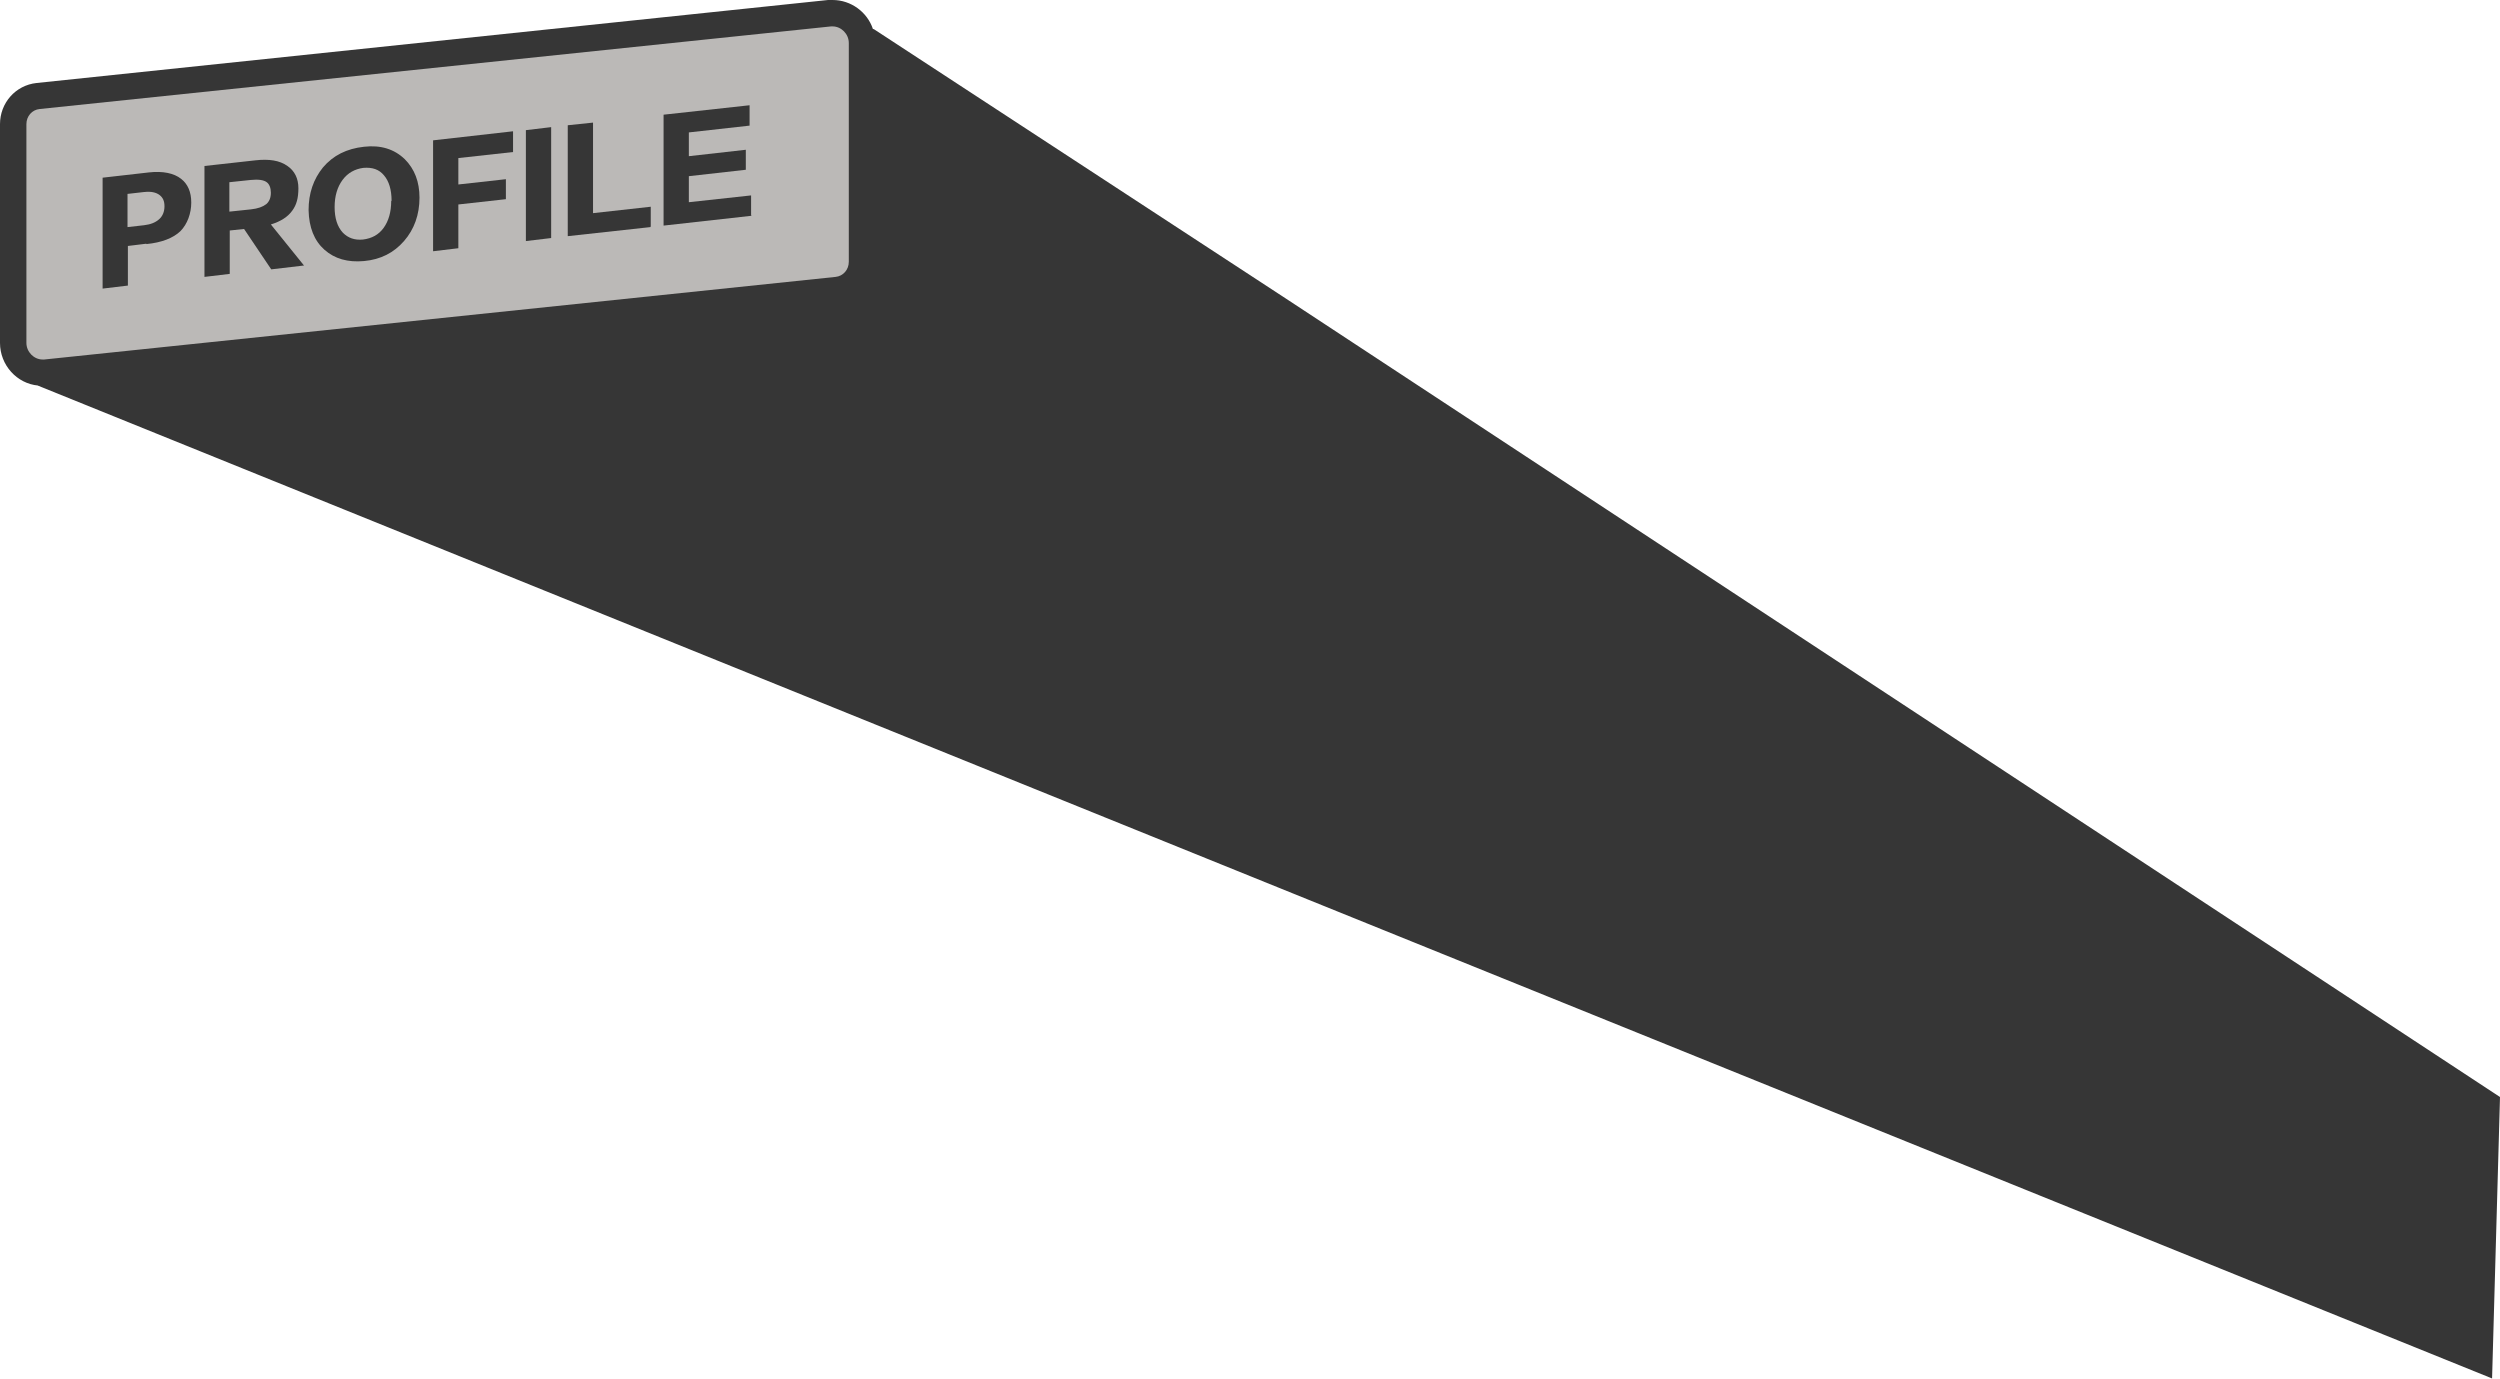
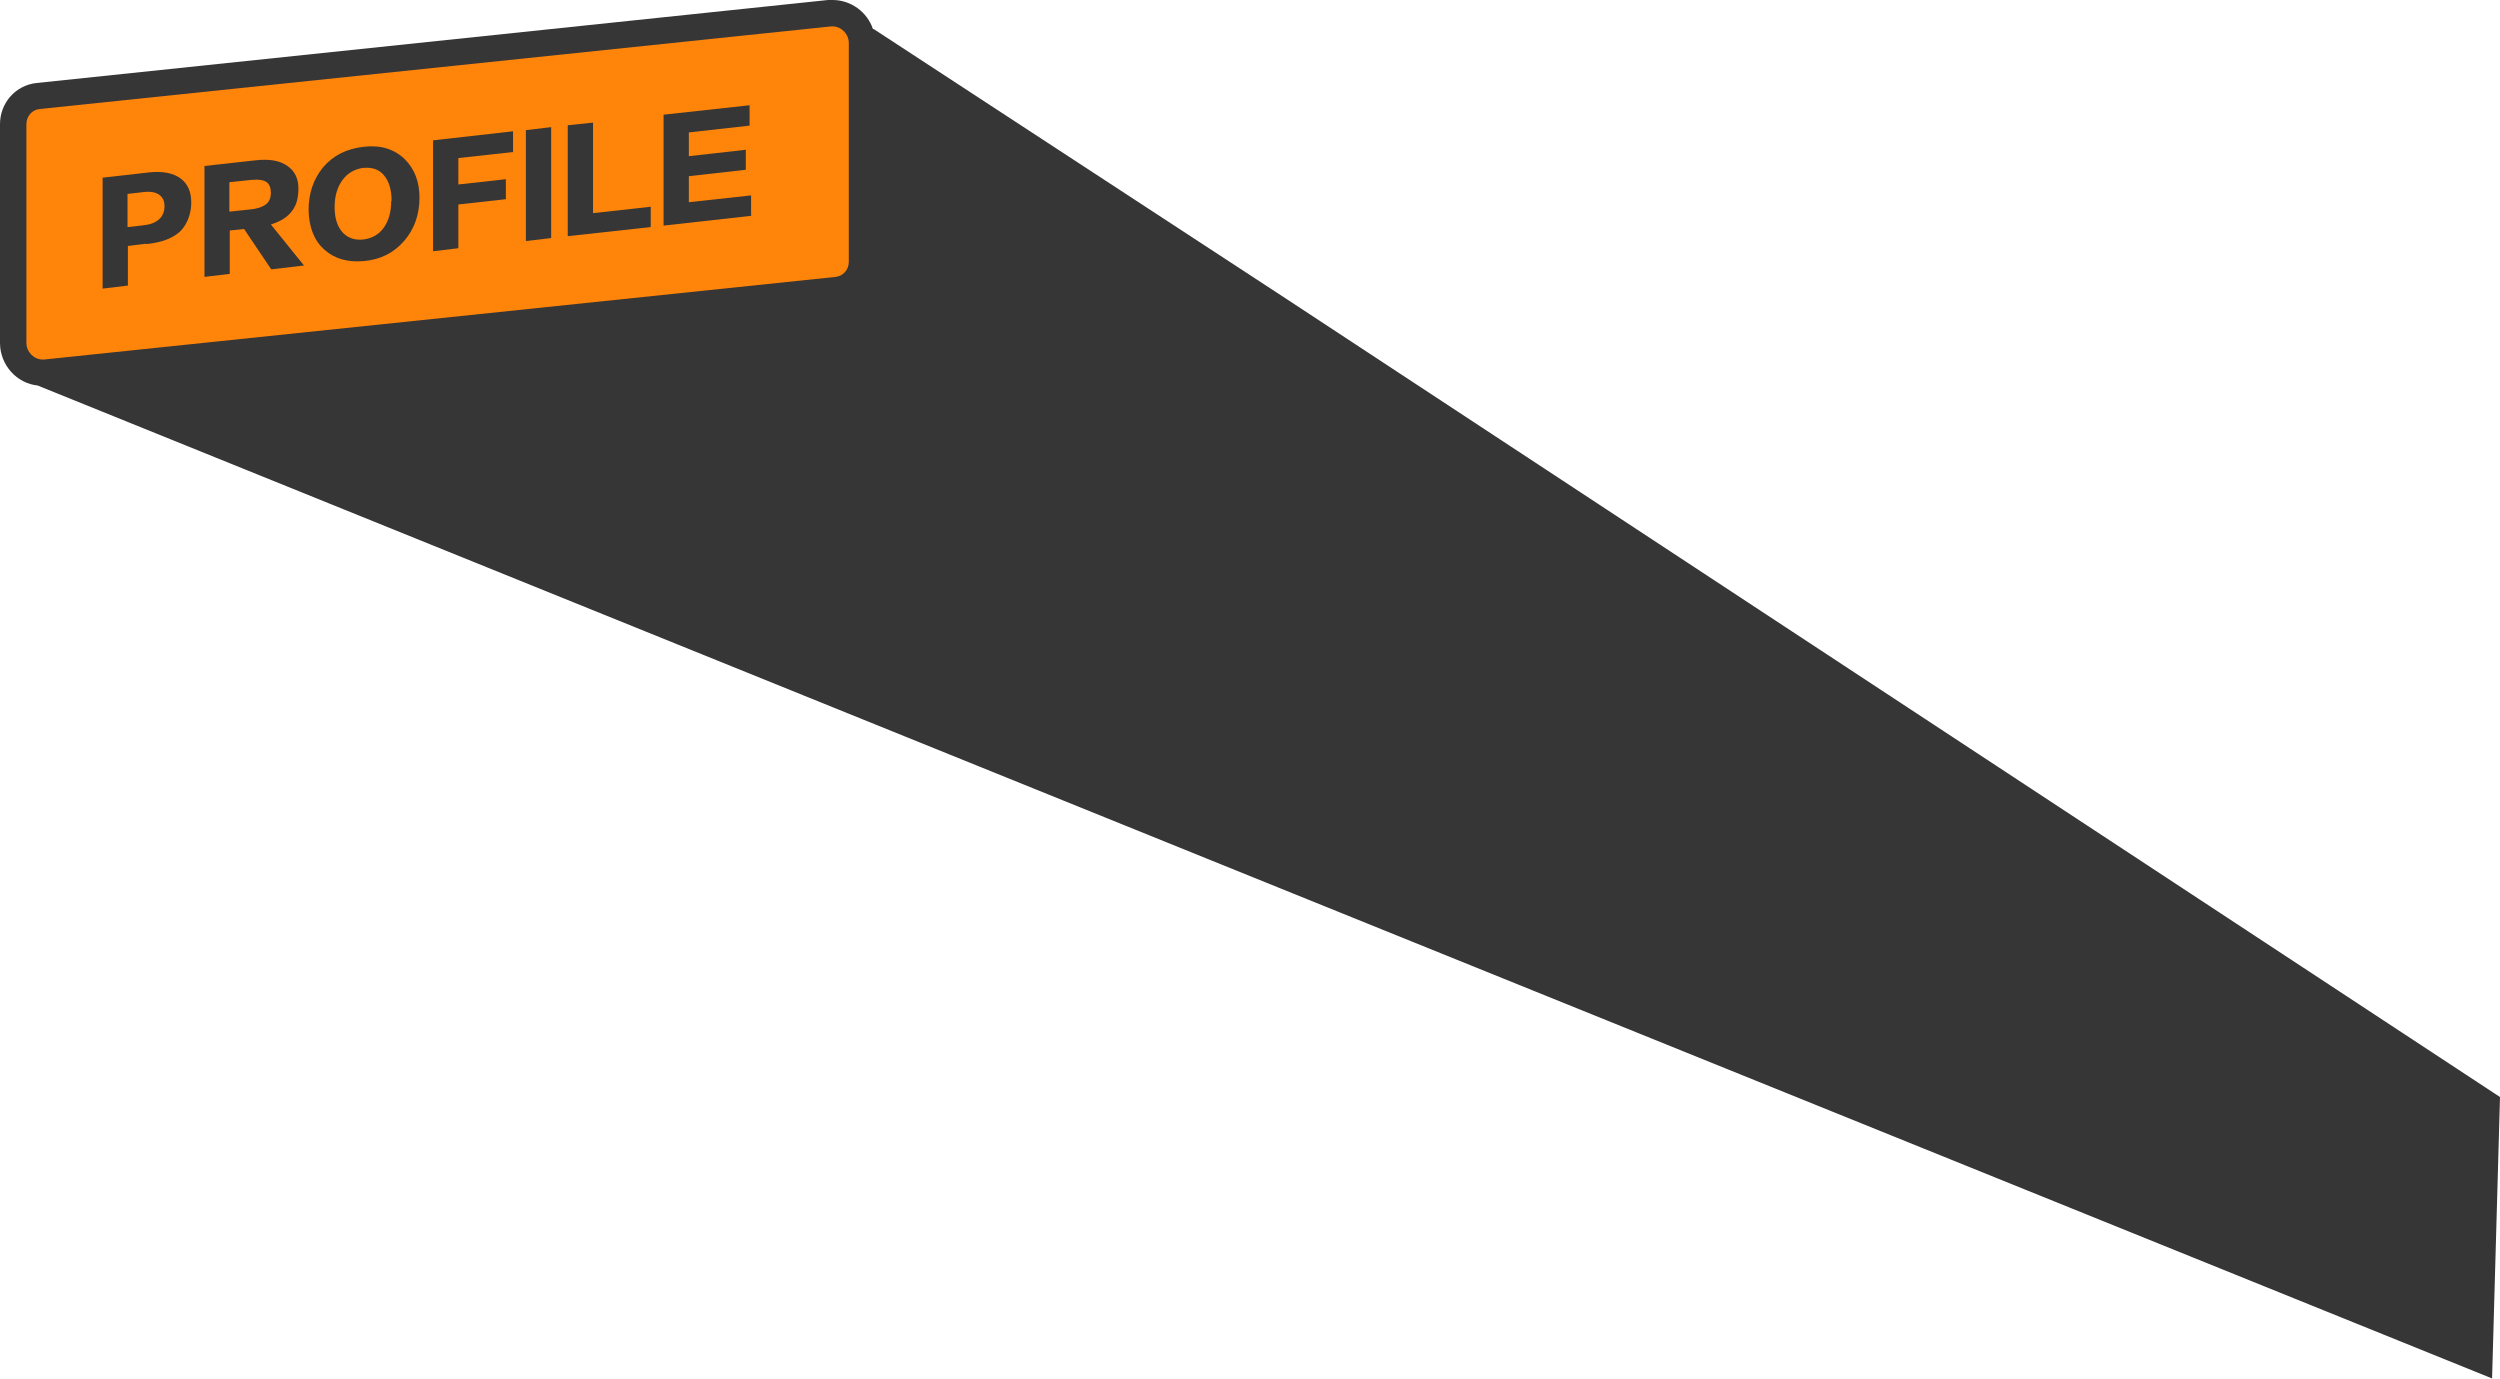
<svg xmlns="http://www.w3.org/2000/svg" id="_图层_2" version="1.1" viewBox="0 0 662.7 365.5">
  <defs>
    <style>
      .st0 {
        fill: #363636;
      }

      .st1 {
-         fill: #bbb9b7;
+         fill: #ff840a;
      }
    </style>
  </defs>
  <path class="st0" d="M340.8,79.1h0L231.6,7.7h-.2c-1.5-4.5-5.8-7.7-10.7-7.7s-.8,0-1.2,0L9.7,22c-5.6.6-9.7,5.3-9.7,10.9v58c0,5.9,4.5,10.8,10.1,11.3h-.1l336.6,136.2,314,127,2.1-74.6L340.8,79.1Z" />
  <path class="st1" d="M225,11.4v58c0,2.1-1.5,3.8-3.5,4L11.7,95.3h-.4c-2.3,0-4.3-2-4.3-4.4v-58c0-2.1,1.5-3.8,3.5-4L220.3,7h.4c2.3,0,4.3,2,4.3,4.4Z" />
  <g>
    <path class="st0" d="M38.8,64.6l-4.9.6v10.5l-6.7.8v-29.4l12.3-1.4c3.7-.4,6.6.2,8.5,1.7,1.8,1.4,2.7,3.5,2.7,6.3s-1,5.7-2.9,7.6c-1.9,1.8-4.9,3-9,3.4h0ZM38.2,50.9l-4.4.5v8.8l4.4-.5c1.7-.2,3-.7,4-1.6.9-.8,1.4-2,1.4-3.4s-.4-2.3-1.3-3c-.9-.7-2.3-1-4-.8h-.1Z" />
    <path class="st0" d="M80.4,70.4l-8.5,1-7.2-10.7-3.8.4v11.5l-6.7.8v-29.4l13.5-1.5c3.6-.4,6.4,0,8.5,1.5,1.9,1.3,2.9,3.3,2.9,5.9s-.5,4.4-1.6,5.9c-1.2,1.7-3.1,2.9-5.7,3.7l8.8,10.9h-.2ZM66.5,47.7l-5.7.6v7.8l5.7-.6c1.9-.2,3.2-.7,4.1-1.4.8-.7,1.2-1.7,1.2-3s-.4-2.3-1.1-2.8c-.8-.6-2.2-.8-4.2-.6Z" />
    <path class="st0" d="M111.2,52.4c0,4.5-1.4,8.4-4.1,11.5s-6.2,4.9-10.6,5.3c-4.3.4-7.8-.6-10.5-3s-4.1-5.9-4.2-10.5c0-4.5,1.3-8.2,3.8-11.3,2.7-3.2,6.3-5,10.9-5.5,4.4-.5,8,.6,10.8,3.3,2.6,2.6,3.9,6,3.9,10.2h0ZM103.8,53.2c0-2.9-.7-5.2-2-6.7-1.3-1.6-3.1-2.2-5.5-2-2.2.3-4.1,1.3-5.5,3.2s-2.1,4.3-2.1,7.2.7,5.2,2.2,6.8c1.4,1.4,3.1,2,5.3,1.8,2.4-.3,4.2-1.3,5.5-3.1s2-4.2,2-7.1h0Z" />
    <path class="st0" d="M136,40.3l-14.5,1.6v7l12.6-1.4v5.3l-12.6,1.4v11.6l-6.7.8v-29.4l21.2-2.4v5.4h0Z" />
    <path class="st0" d="M146.1,63.1l-6.7.8v-29.4l6.7-.8v29.4Z" />
    <path class="st0" d="M172.4,60.2l-21.9,2.4v-29.4l6.7-.7v24l15.3-1.7v5.3h-.1Z" />
    <path class="st0" d="M199.2,57.2l-23.3,2.6v-29.4l22.8-2.5v5.4l-16.1,1.8v6.3l15.1-1.7v5.3l-15.1,1.7v6.9l16.5-1.8v5.3h.1Z" />
  </g>
</svg>
